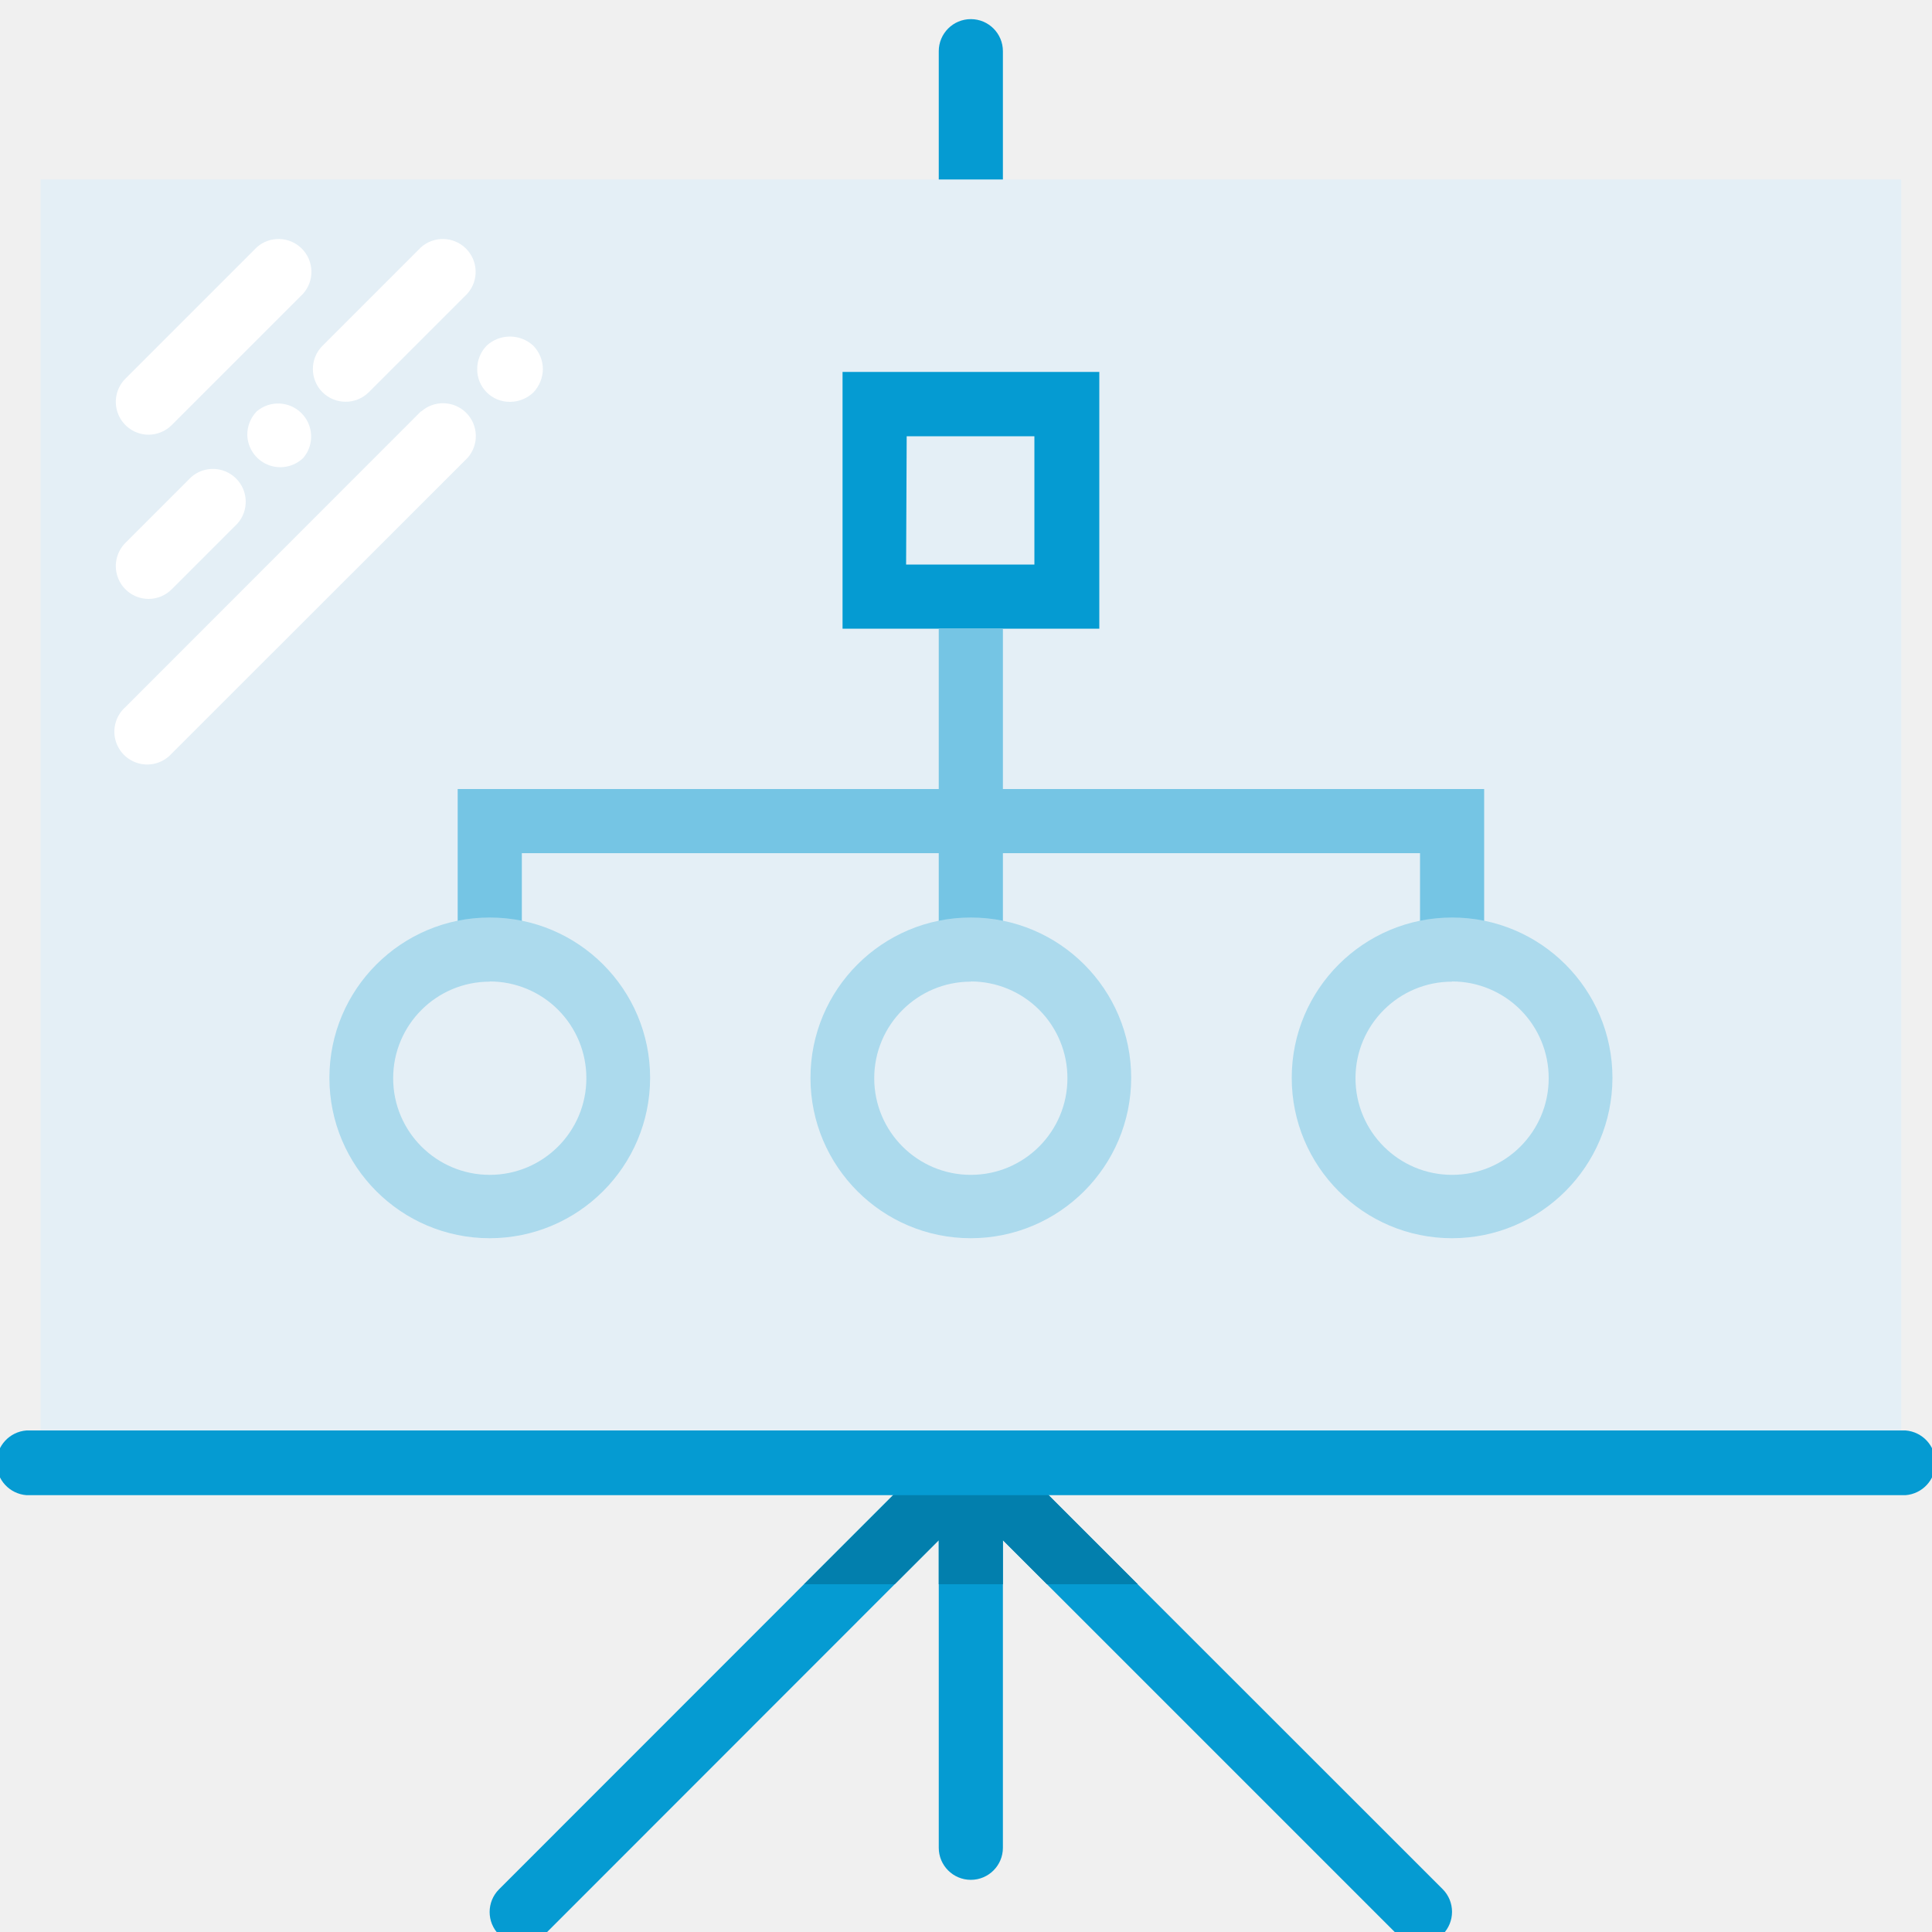
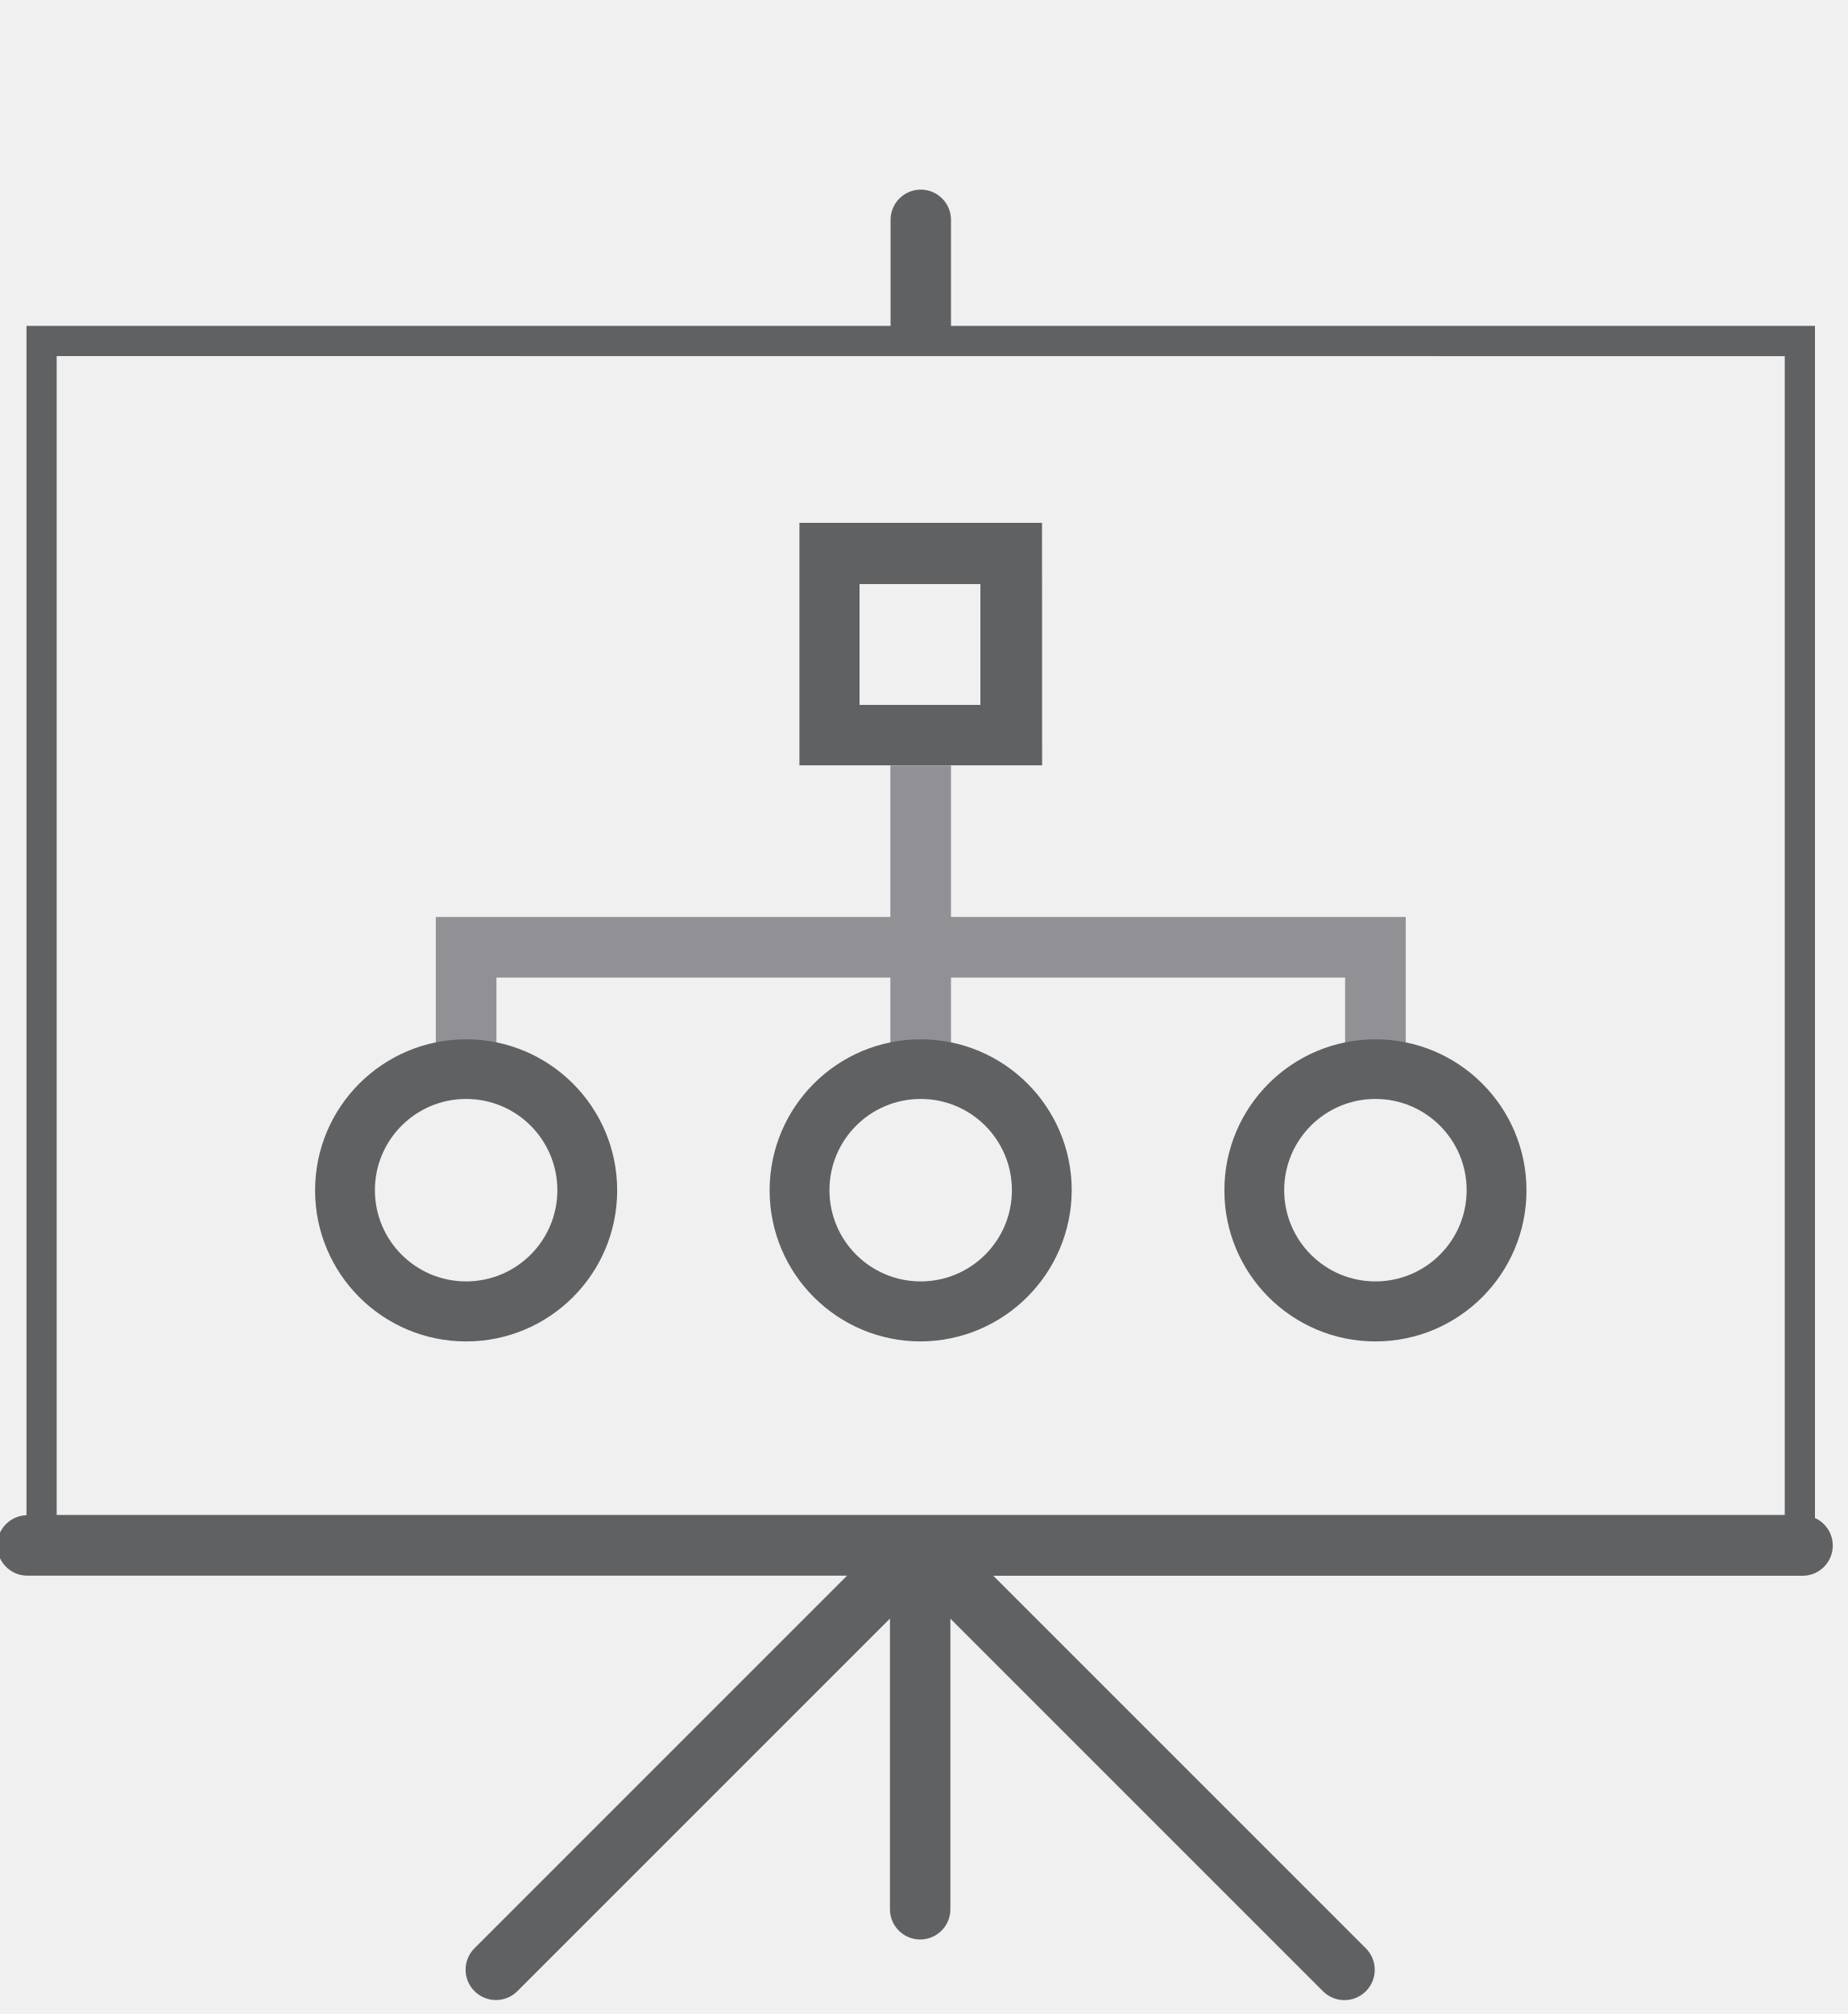
- <svg xmlns="http://www.w3.org/2000/svg" id="Layer_1" data-name="Layer 1" viewBox="0 0 100 100">
+ <svg xmlns="http://www.w3.org/2000/svg" id="Layer_1" data-name="Layer 1" viewBox="0 0 183.48 200">
  <defs>
-     <style>.cls-1{fill:#059bd2;}.cls-2{fill:#027fad;}.cls-3{fill:#e4eff6;}.cls-4{fill:#75c5e4;}.cls-5{fill:#acdaed;}.cls-6{fill:#fff;}</style>
+     <style>.cls-1{fill:#5f6163;}.cls-2{fill:#919195;}</style>
  </defs>
-   <path class="cls-1" d="M74.68,97.79,51.43,74.55a1.67,1.67,0,0,0-.26-.22l-.09,0-.2-.1-.17-.05-.14,0a1.66,1.66,0,0,0-.65,0l-.14,0-.17.05-.2.1-.09,0a1.66,1.66,0,0,0-.26.22L25.83,97.79a1.66,1.66,0,1,0,2.35,2.35L48.59,79.72V95.64a1.66,1.66,0,0,0,3.32,0V79.72l20.41,20.41a1.66,1.66,0,0,0,2.35-2.35Z" />
-   <path class="cls-2" d="M46.31,82l2.28-2.28V82h3.32V79.72L54.19,82h4.7l-7.45-7.45a1.67,1.67,0,0,0-.26-.22l-.09,0-.2-.1-.17-.05-.14,0a1.66,1.66,0,0,0-.65,0l-.14,0-.17.05-.2.1-.09,0a1.66,1.66,0,0,0-.26.22L41.62,82Z" />
-   <path class="cls-1" d="M50.25,11a1.66,1.66,0,0,1-1.66-1.66V2.65a1.66,1.66,0,0,1,3.32,0V9.29A1.66,1.66,0,0,1,50.25,11Z" />
-   <rect class="cls-3" x="2.1" y="9.29" width="96.31" height="66.42" />
-   <path class="cls-1" d="M56.9,32.54H43.61V19.25H56.9Zm-10-3.32h6.64V22.58H46.93Z" />
-   <polygon class="cls-4" points="51.91 40.84 51.91 32.54 48.59 32.54 48.59 40.84 23.69 40.84 23.69 50.35 27.01 50.35 27.01 44.16 48.59 44.16 48.59 50.35 51.91 50.35 51.91 44.16 73.5 44.16 73.5 50.35 76.82 50.35 76.82 40.84 51.91 40.84" />
-   <path class="cls-5" d="M25.35,64.09a8.3,8.3,0,1,1,8.3-8.3A8.31,8.31,0,0,1,25.35,64.09Zm0-13.28a5,5,0,1,0,5,5A5,5,0,0,0,25.35,50.8Z" />
-   <path class="cls-5" d="M50.25,64.09a8.3,8.3,0,1,1,8.3-8.3A8.31,8.31,0,0,1,50.25,64.09Zm0-13.28a5,5,0,1,0,5,5A5,5,0,0,0,50.25,50.8Z" />
-   <path class="cls-5" d="M75.16,64.09a8.3,8.3,0,1,1,8.3-8.3A8.31,8.31,0,0,1,75.16,64.09Zm0-13.28a5,5,0,1,0,5,5A5,5,0,0,0,75.16,50.8Z" />
-   <path class="cls-1" d="M98.63,77.39H1.37a1.68,1.68,0,0,1,0-3.35H98.63a1.68,1.68,0,0,1,0,3.35Z" />
-   <path class="cls-6" d="M7.69,22.5a1.7,1.7,0,0,0,1.2-.5l6.8-6.8a1.7,1.7,0,0,0-2.4-2.4l-6.8,6.8a1.7,1.7,0,0,0,1.2,2.9Z" />
-   <path class="cls-6" d="M7.69,31a1.7,1.7,0,0,0,1.2-.5l3.4-3.4a1.7,1.7,0,0,0-2.4-2.4l-3.4,3.4A1.7,1.7,0,0,0,7.69,31Z" />
-   <path class="cls-6" d="M13.29,21.29a1.74,1.74,0,0,0-.49,1.21A1.71,1.71,0,0,0,15.7,23.7a1.71,1.71,0,0,0-2.41-2.41Z" />
-   <path class="cls-6" d="M16.69,20.3a1.7,1.7,0,0,0,2.4,0l5.1-5.1a1.7,1.7,0,0,0-2.4-2.4l-5.1,5.1A1.7,1.7,0,0,0,16.69,20.3Z" />
-   <path class="cls-6" d="M21.79,21.29,6.49,36.6A1.7,1.7,0,1,0,8.89,39L24.2,23.7a1.7,1.7,0,0,0-2.4-2.4Z" />
-   <path class="cls-6" d="M27.6,17.89a1.78,1.78,0,0,0-2.41,0,1.74,1.74,0,0,0-.49,1.21,1.68,1.68,0,0,0,1.7,1.7,1.76,1.76,0,0,0,1.21-.49,1.79,1.79,0,0,0,.49-1.21A1.75,1.75,0,0,0,27.6,17.89Z" />
+   <path class="cls-1" d="M103.49,76H79.39V51.92h24.09ZM85.36,70h12V58h-12Z" />
+   <polygon class="cls-2" points="94.44 91.06 94.44 76.02 88.42 76.02 88.42 91.06 43.28 91.06 43.28 108.3 49.3 108.3 49.3 97.08 88.42 97.08 88.42 108.3 94.44 108.3 94.44 97.08 133.58 97.08 133.58 108.3 139.6 108.3 139.6 91.06 94.44 91.06" />
+   <path class="cls-1" d="M46.29,133.21a15,15,0,1,1,15-15A15,15,0,0,1,46.29,133.21Zm0-24.08a9.06,9.06,0,1,0,9.06,9.06,9.06,9.06,0,0,0-9.06-9.06h0Z" />
+   <path class="cls-1" d="M91.43,133.21a15,15,0,1,1,15-15h0A15.07,15.07,0,0,1,91.43,133.21Zm0-24.08a9.06,9.06,0,1,0,9.06,9.06,9.06,9.06,0,0,0-9.06-9.06h0Z" />
+   <path class="cls-1" d="M136.59,133.21a15,15,0,1,1,15-15A15,15,0,0,1,136.59,133.21Zm0-24.08a9.06,9.06,0,1,0,9.06,9.06,9.06,9.06,0,0,0-9.06-9.06h0Z" />
+   <path class="cls-1" d="M180.24,150.75V32.36H94.44V21.83a3,3,0,0,0-6,0V32.36H2.63V150.47a3,3,0,0,0,.18,6H84.12l-37,37a3,3,0,0,0,4.26,4.26l37-37V189.6a3,3,0,0,0,6,0V160.74l37,37a3,3,0,0,0,4.26-4.26l0,0-37-37h80.42a3,3,0,0,0,1.1-5.77Zm-3-115.38V150.44H5.63V35.36" />
</svg>
